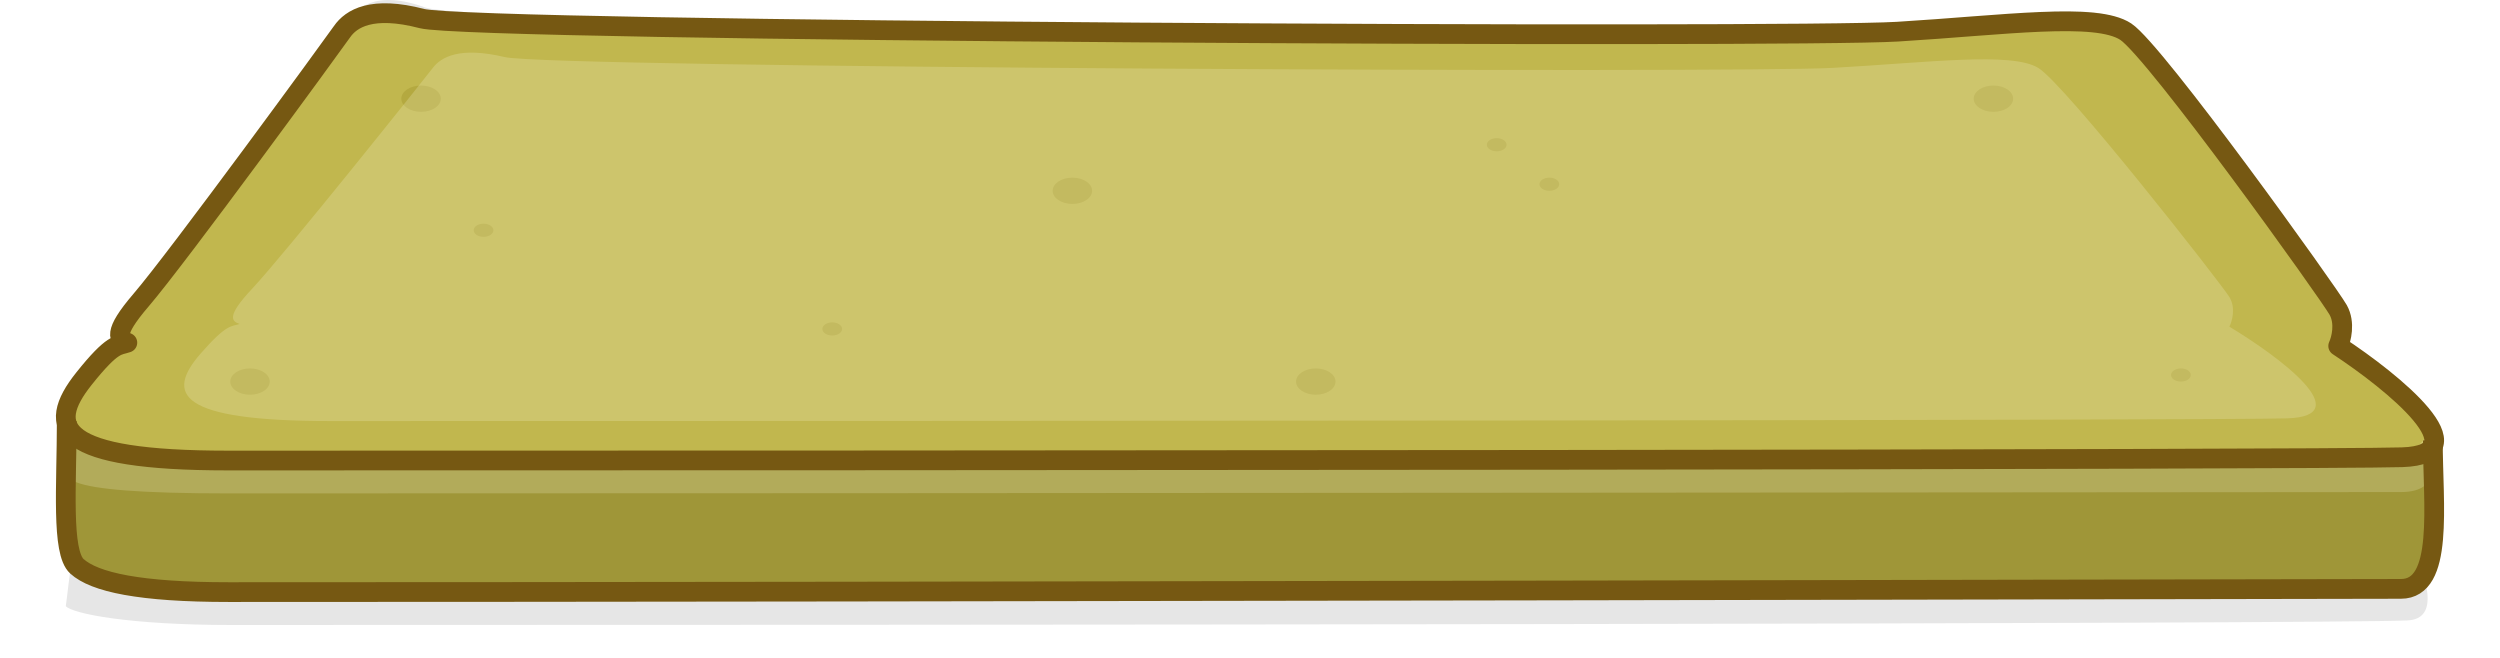
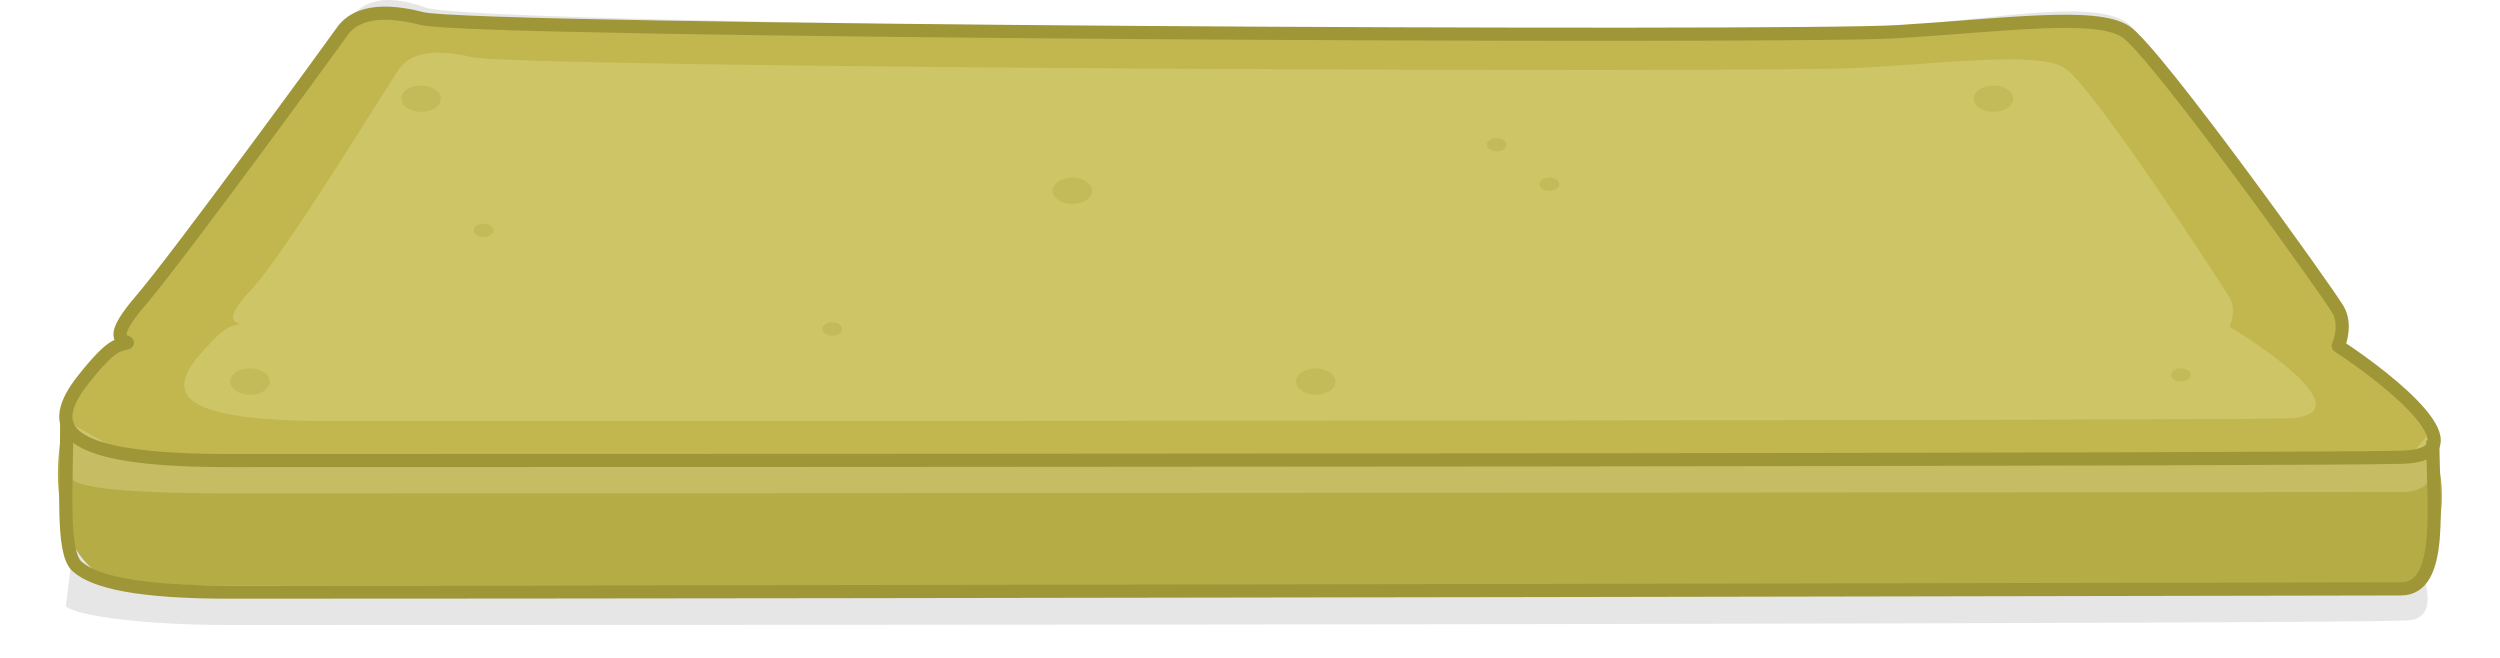
<svg xmlns="http://www.w3.org/2000/svg" width="380" height="100" viewBox="0 0 380 100" fill="none">
  <path d="M64.687 1.152C57.043 -1.629 53.916 1.152 52.526 3.932C40.098 28.798 26.961 53.641 13.264 77.621C10.912 81.738 10.5 88.705 10 92.139C11.056 93.283 19.593 95 35.153 95C140.316 95 353.699 94.861 365.929 94.305C375.821 93.855 358.883 69.731 356.201 63.022C354.811 59.546 328.404 8.104 323.887 3.932C319.37 -0.239 305.472 2.542 289.142 3.932C272.812 5.323 72.331 3.932 64.687 1.152Z" fill="black" fill-opacity="0.1" />
-   <path d="M12.761 57.56C6.809 65.024 6 89 21.44 89C126.513 89 353.78 89.398 366 89C368.5 88.919 373.475 77.314 369.946 68.5C366.737 60.485 359.373 55.191 355.405 52.584C355.868 51.589 356.516 49.101 355.405 47.111C354.017 44.623 327.633 7.8 323.12 4.815C318.607 1.829 304.72 3.82 288.404 4.815C272.087 5.81 71.778 4.815 64.14 2.824C56.503 0.834 53.378 2.824 51.99 4.815C50.601 6.805 26.994 39.149 21.44 45.618C16.996 50.793 18.084 51.589 19.357 52.087C17.968 52.584 17.204 51.987 12.761 57.56Z" fill="#9F9638" />
+   <path d="M12.761 57.56C6.809 65.024 6 89 21.44 89C126.513 89 353.78 89.398 366 89C368.5 88.919 373.475 77.314 369.946 68.5C366.737 60.485 359.373 55.191 355.405 52.584C355.868 51.589 356.516 49.101 355.405 47.111C354.017 44.623 327.633 7.8 323.12 4.815C318.607 1.829 304.72 3.82 288.404 4.815C272.087 5.81 71.778 4.815 64.14 2.824C56.503 0.834 53.378 2.824 51.99 4.815C50.601 6.805 26.994 39.149 21.44 45.618C16.996 50.793 18.084 51.589 19.357 52.087C17.968 52.584 17.204 51.987 12.761 57.56Z" fill="#B6AC45" />
  <path d="M12.761 57.56C6.809 65.024 8.942 70 34.632 70C139.705 70 352.906 69.9 365.126 69.502C377.346 69.104 363.737 58.058 355.405 52.584C355.868 51.589 356.516 49.101 355.405 47.111C354.017 44.623 327.633 7.8 323.12 4.815C318.607 1.829 304.72 3.82 288.404 4.815C272.087 5.81 71.778 4.815 64.14 2.824C56.503 0.834 53.378 2.824 51.99 4.815C50.601 6.805 26.994 39.149 21.44 45.618C16.996 50.793 18.084 51.589 19.357 52.087C17.968 52.584 17.204 51.987 12.761 57.56Z" fill="#C1B74E" />
  <g style="mix-blend-mode:screen" opacity="0.2">
    <path d="M364.938 74.793C371.528 74.793 369.794 69.396 369.794 65.245L366.5 69H19L10.145 64C10.145 68.151 9.3 72.42 11.692 73.34C14.359 74.365 21.238 75 34.769 75C139.739 75 352.727 74.793 364.938 74.793Z" fill="#FFFBD7" />
  </g>
-   <path d="M12.761 57.56C6.809 65.024 8.942 70 34.632 70C139.705 70 352.906 69.9 365.126 69.502C377.346 69.104 363.737 58.058 355.405 52.584C355.868 51.589 356.516 49.101 355.405 47.111C354.017 44.623 327.633 7.8 323.12 4.815C318.607 1.829 304.72 3.82 288.404 4.815C272.087 5.81 71.778 4.815 64.14 2.824C56.503 0.834 53.378 2.824 51.99 4.815C50.601 6.805 26.994 39.149 21.44 45.618C16.996 50.793 18.084 51.589 19.357 52.087C17.968 52.584 17.204 51.987 12.761 57.56Z" stroke="#765812" stroke-width="3" stroke-linejoin="round" />
-   <path d="M10.145 64C10.145 73.811 9.3 83.901 11.692 86.076C14.359 88.5 21.238 90 34.769 90C139.739 90 352.727 89.509 364.938 89.509C371.528 89.509 369.794 76.755 369.794 66.943" stroke="#765812" stroke-width="3" stroke-linejoin="round" />
+   <path d="M12.761 57.56C6.809 65.024 8.942 70 34.632 70C139.705 70 352.906 69.9 365.126 69.502C377.346 69.104 363.737 58.058 355.405 52.584C355.868 51.589 356.516 49.101 355.405 47.111C354.017 44.623 327.633 7.8 323.12 4.815C318.607 1.829 304.72 3.82 288.404 4.815C272.087 5.81 71.778 4.815 64.14 2.824C56.503 0.834 53.378 2.824 51.99 4.815C50.601 6.805 26.994 39.149 21.44 45.618C16.996 50.793 18.084 51.589 19.357 52.087C17.968 52.584 17.204 51.987 12.761 57.56Z" stroke="#9F9638" stroke-width="2" stroke-linejoin="round" />
+   <path d="M10.145 64C10.145 73.811 9.3 83.901 11.692 86.076C14.359 88.5 21.238 90 34.769 90C139.739 90 352.727 89.509 364.938 89.509C371.528 89.509 369.794 76.755 369.794 66.943" stroke="#9F9638" stroke-width="2" stroke-linejoin="round" />
  <ellipse cx="38" cy="58" rx="3" ry="2" fill="#B4A940" />
  <ellipse cx="3" cy="2" rx="3" ry="2" transform="matrix(-1 0 0 1 203 56)" fill="#B4A940" />
  <ellipse cx="64" cy="15" rx="3" ry="2" fill="#B4A940" />
  <ellipse cx="3" cy="2" rx="3" ry="2" transform="matrix(-1 0 0 1 166 27)" fill="#B4A940" />
  <ellipse cx="3" cy="2" rx="3" ry="2" transform="matrix(-1 0 0 1 306 13)" fill="#B4A940" />
  <ellipse cx="73.5" cy="35" rx="1.5" ry="1" fill="#B4A940" />
  <ellipse cx="126.5" cy="50" rx="1.5" ry="1" fill="#B4A940" />
  <ellipse cx="227.5" cy="22" rx="1.5" ry="1" fill="#B4A940" />
  <ellipse cx="235.5" cy="28" rx="1.5" ry="1" fill="#B4A940" />
  <ellipse cx="331.5" cy="57" rx="1.5" ry="1" fill="#B4A940" />
-   <g style="mix-blend-mode:screen" opacity="0.2">
-     <path d="M30.485 53.755C25.128 59.902 27.048 64 50.169 64C144.734 64 336.615 63.918 347.613 63.59C358.611 63.262 346.363 54.165 338.865 49.657C339.281 48.838 339.865 46.789 338.865 45.15C337.615 43.101 313.869 12.777 309.808 10.318C305.746 7.859 293.248 9.499 278.563 10.318C263.879 11.138 83.6 10.318 76.726 8.679C69.852 7.04 67.04 8.679 65.791 10.318C64.541 11.957 43.295 38.593 38.296 43.92C34.297 48.182 35.276 48.838 36.421 49.248C35.171 49.657 34.484 49.166 30.485 53.755Z" fill="#FFFBD7" />
+   <g style="mix-blend-mode:hard-light" opacity="0.2">
+     <path d="M30.485 53.755C25.128 59.902 27.048 64 50.169 64C144.734 64 336.615 63.918 347.613 63.59C358.611 63.262 346.363 54.165 338.865 49.657C339.281 48.838 339.865 46.789 338.865 45.15C337.615 43.101 317.869 12.777 313.808 10.318C309.746 7.859 297.248 9.499 282.563 10.318C267.879 11.138 78.6 10.318 71.726 8.679C64.852 7.04 62.04 8.679 60.791 10.318C59.541 11.957 43.295 38.593 38.296 43.92C34.297 48.182 35.276 48.838 36.421 49.248C35.171 49.657 34.484 49.166 30.485 53.755Z" fill="#FFFBD7" />
  </g>
</svg>
